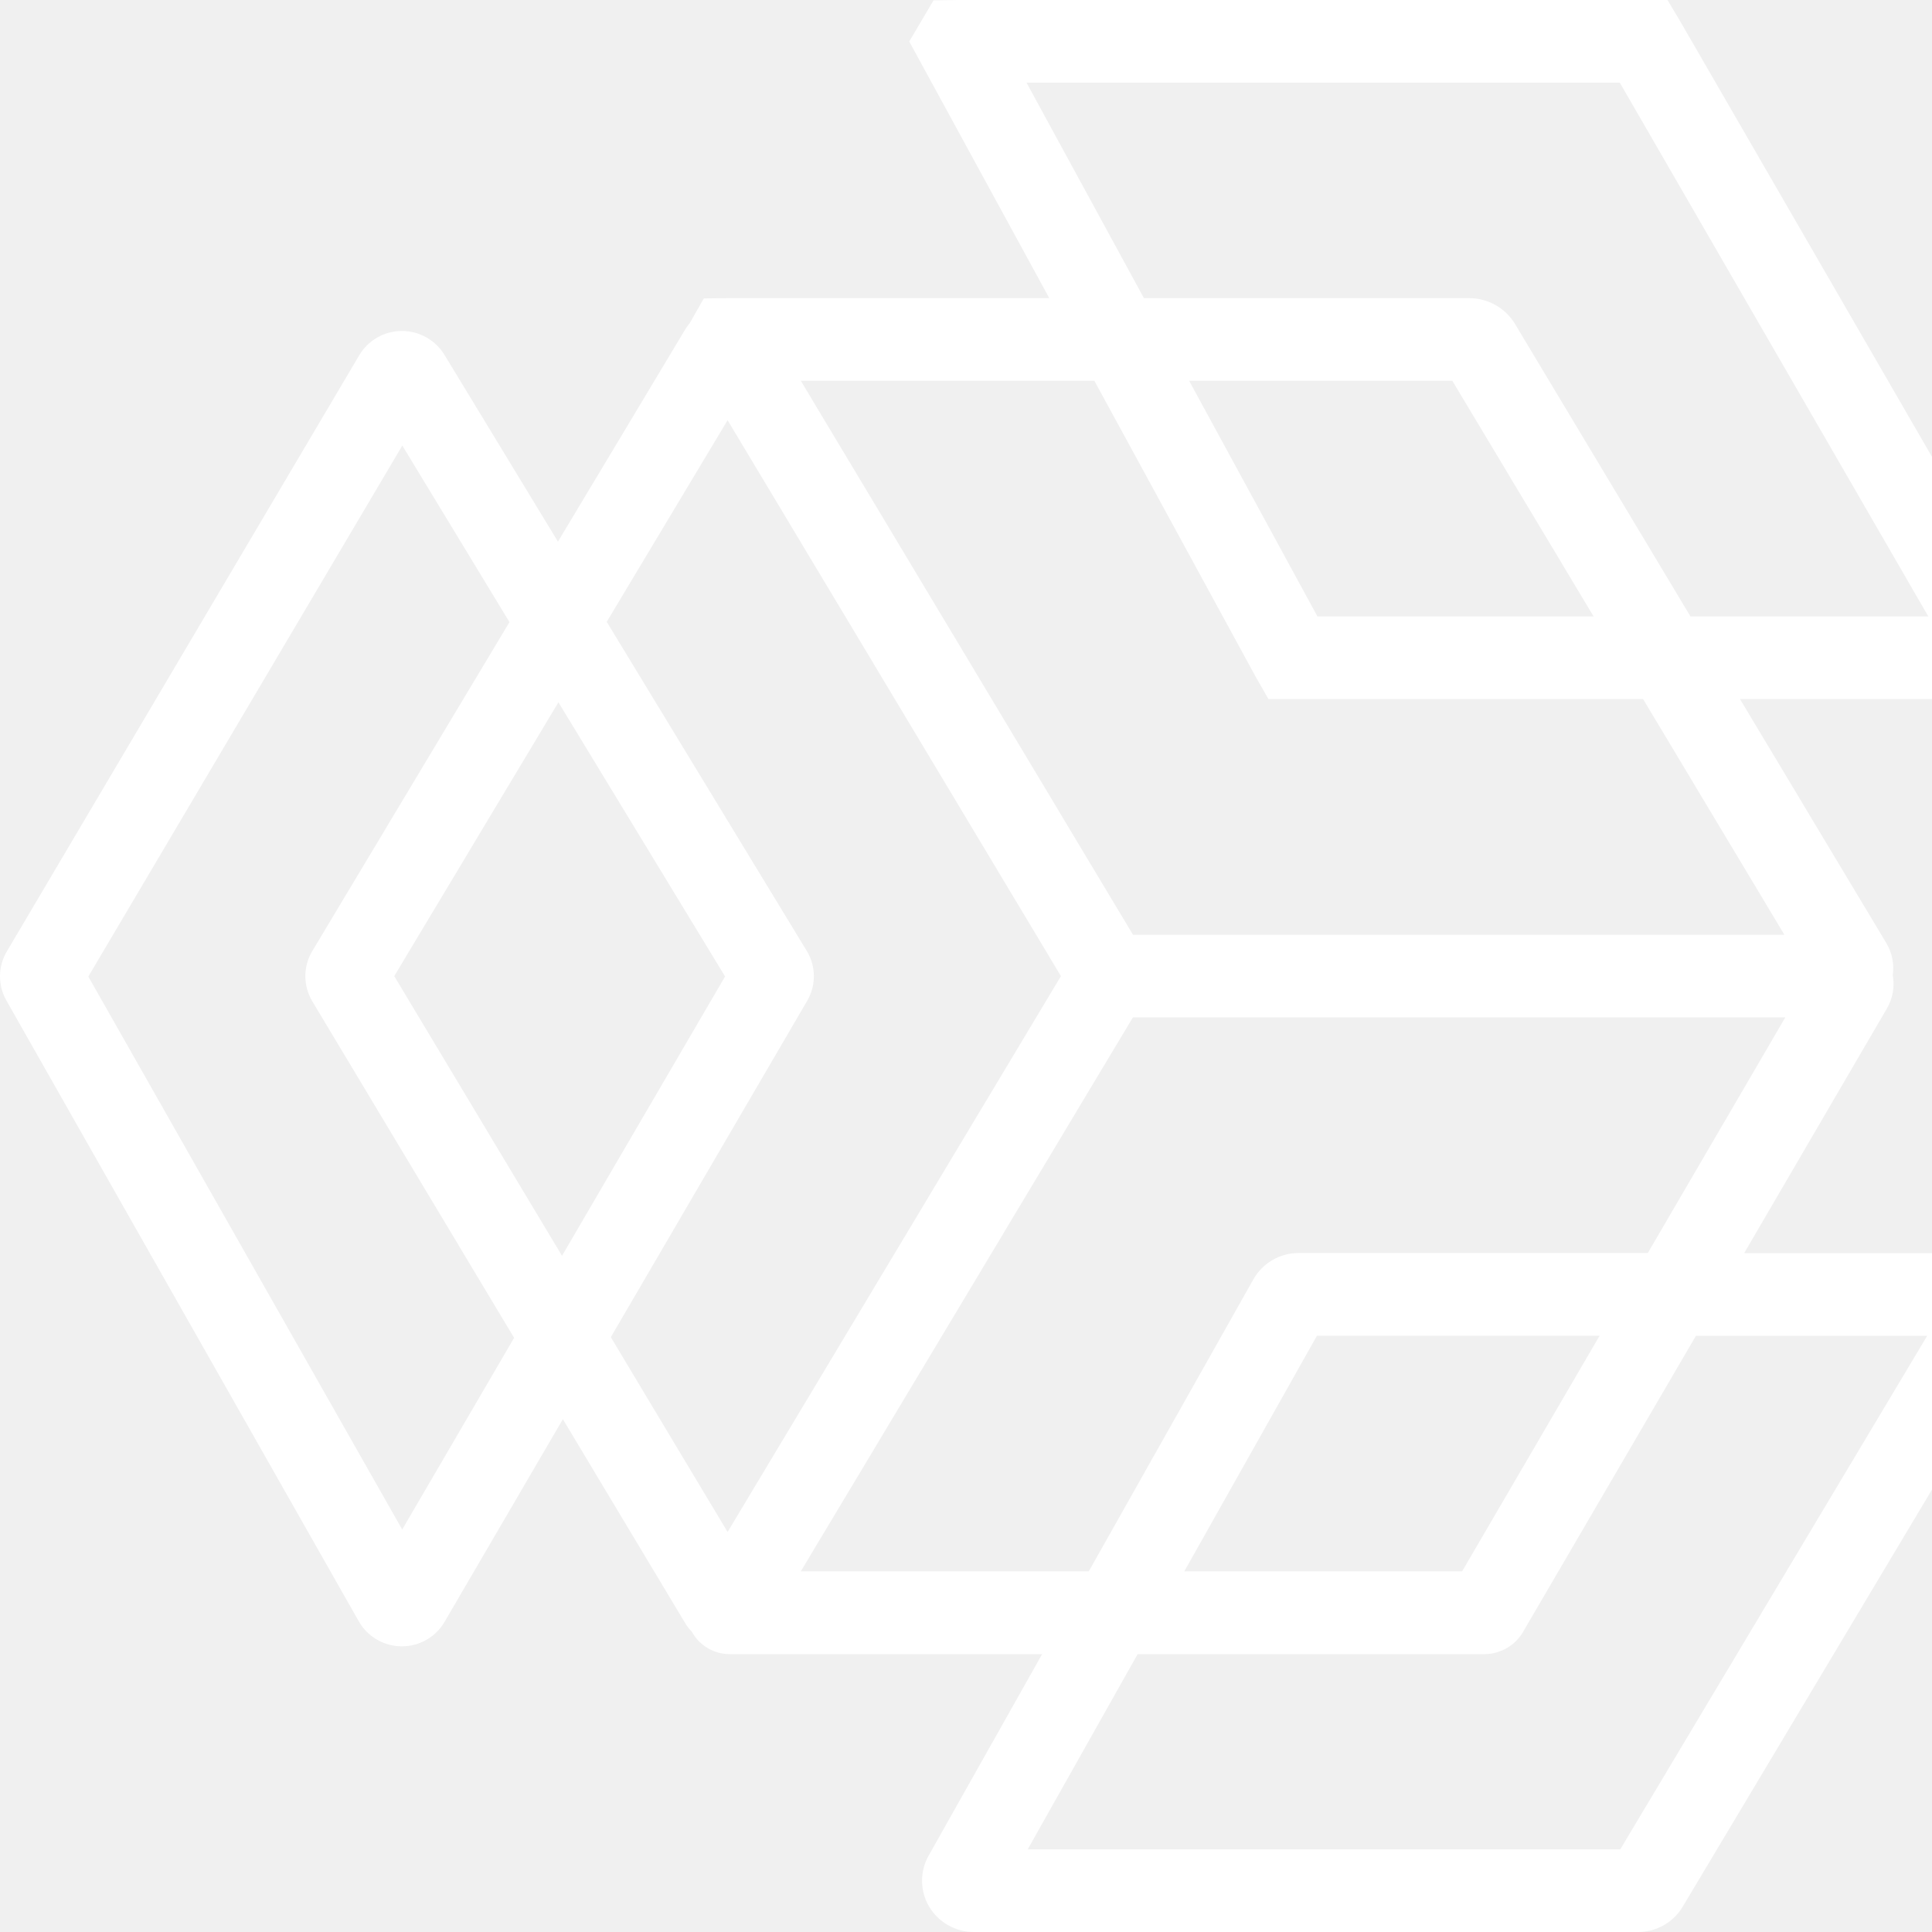
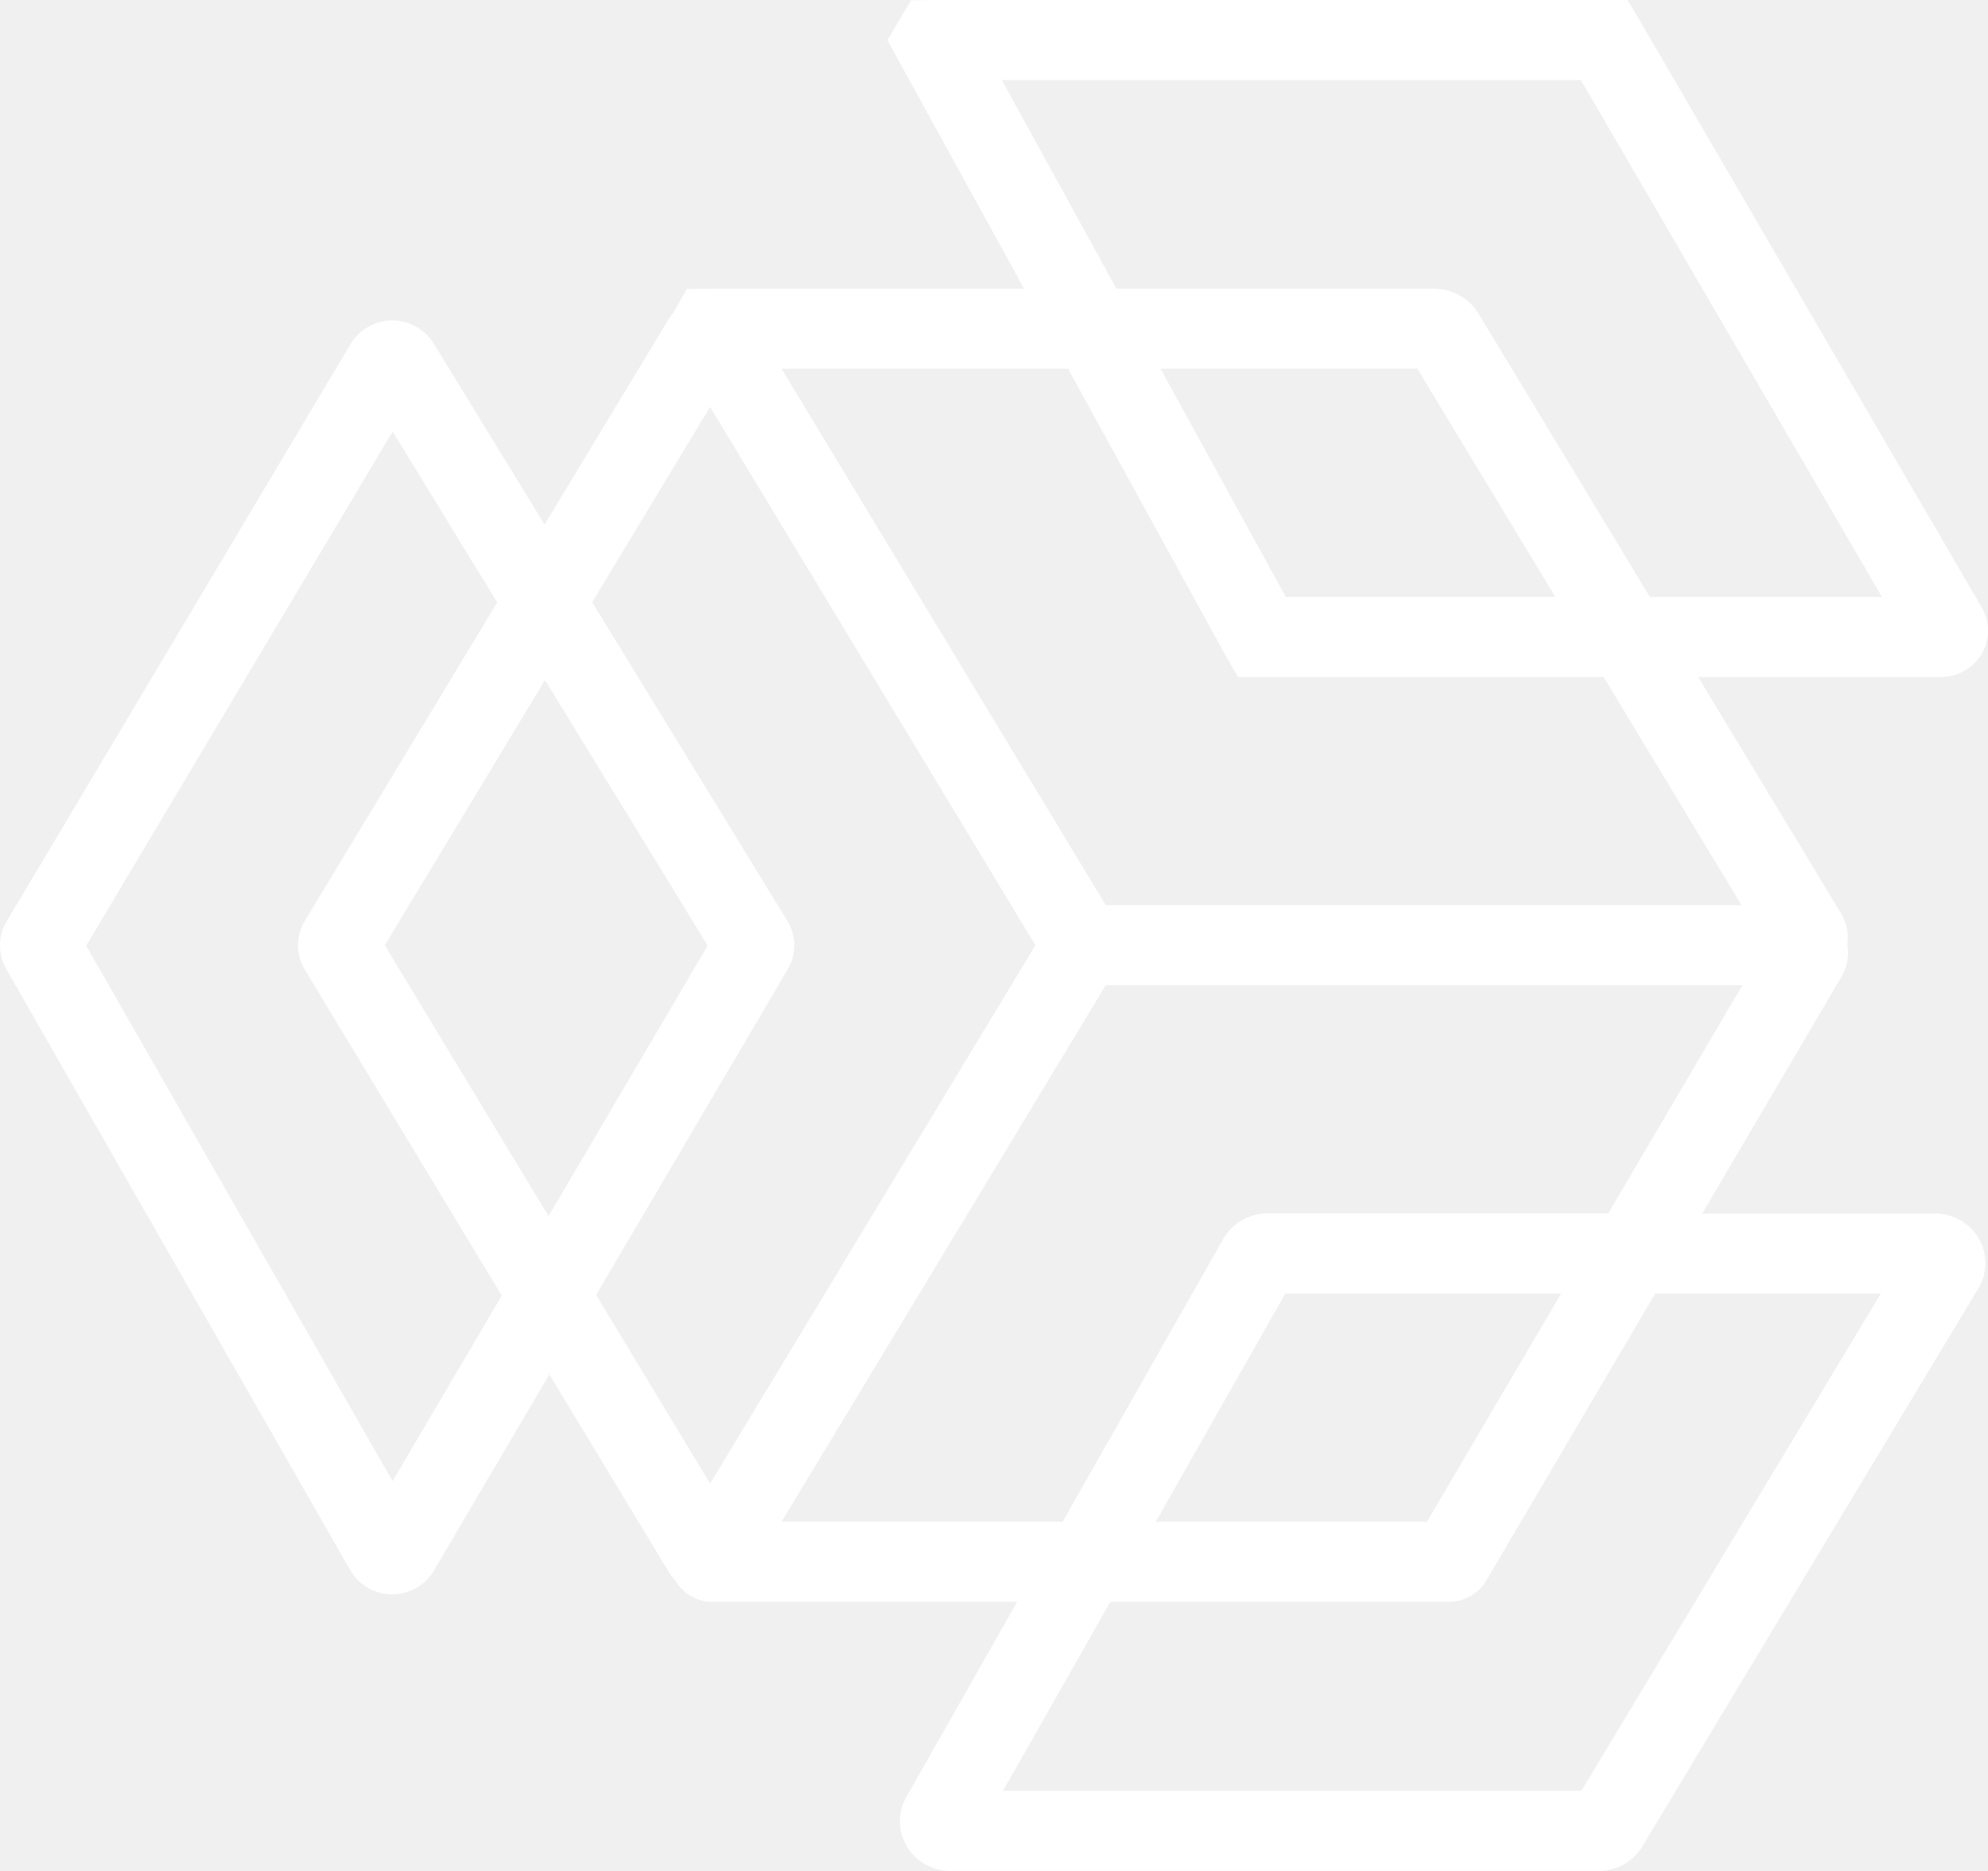
- <svg xmlns="http://www.w3.org/2000/svg" width="50" height="50" viewBox="0 0 50 50" fill="none">
-   <path d="M42.396 50H25.201C24.729 50 24.286 49.748 24.046 49.344C23.807 48.94 23.802 48.434 24.032 48.025L26.97 42.809H18.885C18.485 42.809 18.114 42.595 17.918 42.251C17.915 42.243 17.91 42.239 17.908 42.232C17.838 42.163 17.779 42.084 17.728 41.999L14.567 36.729L11.506 41.972C11.279 42.365 10.855 42.607 10.4 42.607C10.397 42.607 10.395 42.607 10.393 42.607C9.935 42.605 9.509 42.355 9.286 41.961L0.164 25.891C-0.059 25.499 -0.054 25.012 0.176 24.624L9.298 9.192C9.526 8.807 9.945 8.567 10.395 8.565C10.397 8.565 10.4 8.565 10.402 8.565C10.848 8.565 11.267 8.8 11.499 9.178L14.44 14.018L17.731 8.529C17.767 8.47 17.807 8.413 17.853 8.358L18.215 7.723L18.854 7.716H27.155L23.531 1.074L24.159 0.01L24.786 0H43.155L43.481 0.547L52.551 16.236C52.771 16.618 52.771 17.091 52.548 17.474C52.326 17.857 51.911 18.092 51.468 18.092H45.031L48.817 24.406C48.97 24.66 49.025 24.953 48.985 25.238C49.037 25.53 48.987 25.834 48.834 26.098L45.139 32.431H51.31C51.789 32.431 52.235 32.688 52.472 33.101C52.709 33.515 52.704 34.026 52.46 34.435L43.546 49.349C43.306 49.75 42.866 50 42.396 50ZM26.597 47.861H41.932L49.876 34.57H43.891L39.412 42.241C39.206 42.591 38.823 42.809 38.413 42.809H29.442L26.597 47.861ZM19.79 42.229L19.786 42.236C19.788 42.234 19.788 42.232 19.79 42.229ZM30.649 40.667H37.839L41.398 34.568H34.083L30.649 40.667ZM20.724 40.667H28.177L32.438 33.108C32.675 32.69 33.121 32.428 33.604 32.428H42.645L46.204 26.329H29.32L20.724 40.667ZM15.808 34.606L18.83 39.648L27.457 25.262L18.83 10.875L15.702 16.093L20.878 24.608C21.12 25.005 21.124 25.499 20.89 25.901L15.808 34.606ZM2.286 25.273L10.409 39.584L13.305 34.623L8.082 25.913C7.842 25.511 7.842 25.014 8.082 24.613L13.185 16.1L10.412 11.531L2.286 25.273ZM10.203 25.262L14.545 32.5L18.765 25.271L14.452 18.175L10.203 25.262ZM29.322 24.192H46.18L42.523 18.092H32.828L32.505 17.529L28.321 9.853H20.724L29.322 24.192ZM43.749 15.953H49.904L41.92 2.139H26.566L29.605 7.716H38.026C38.509 7.716 38.962 7.973 39.209 8.384L43.749 15.953ZM34.095 15.953H41.242L37.585 9.853H30.774L34.095 15.953ZM19.769 8.258L19.771 8.26C19.769 8.26 19.769 8.26 19.769 8.258Z" fill="white" />
+ <svg xmlns="http://www.w3.org/2000/svg" width="51" height="48" viewBox="0 0 51 48" fill="none">
+   <path d="M41.016 48H24.38C23.924 48 23.495 47.758 23.264 47.37C23.032 46.982 23.027 46.496 23.25 46.104L26.093 41.097H18.27C17.884 41.097 17.524 40.892 17.334 40.561C17.332 40.554 17.327 40.549 17.325 40.542C17.258 40.476 17.2 40.401 17.151 40.319L14.093 35.26L11.132 40.294C10.912 40.67 10.502 40.903 10.061 40.903C10.059 40.903 10.057 40.903 10.054 40.903C9.612 40.901 9.199 40.661 8.984 40.282L0.158 24.856C-0.057 24.479 -0.052 24.011 0.17 23.639L8.995 8.825C9.216 8.455 9.621 8.224 10.057 8.222C10.059 8.222 10.061 8.222 10.064 8.222C10.495 8.222 10.9 8.448 11.125 8.811L13.97 13.457L17.154 8.188C17.188 8.131 17.228 8.076 17.272 8.024L17.622 7.414L18.24 7.407H26.271L22.765 1.031L23.372 0.009L23.98 0H41.751L42.066 0.525L50.84 15.586C51.054 15.954 51.054 16.408 50.838 16.775C50.623 17.142 50.222 17.369 49.793 17.369H43.565L47.228 23.43C47.377 23.674 47.43 23.954 47.39 24.228C47.441 24.509 47.393 24.801 47.244 25.054L43.669 31.134H49.64C50.104 31.134 50.535 31.38 50.764 31.777C50.993 32.174 50.989 32.665 50.752 33.057L42.129 47.375C41.897 47.76 41.471 48 41.016 48ZM25.731 45.946H40.567L48.252 33.187H42.462L38.129 40.551C37.93 40.887 37.559 41.097 37.163 41.097H28.484L25.731 45.946ZM19.146 40.54L19.142 40.547C19.144 40.545 19.144 40.542 19.146 40.54ZM29.651 39.041H36.607L40.05 33.185H32.974L29.651 39.041ZM20.05 39.041H27.26L31.382 31.784C31.612 31.382 32.043 31.131 32.511 31.131H41.257L44.7 25.276H28.366L20.05 39.041ZM15.293 33.222L18.217 38.062L26.563 24.251L18.217 10.44L15.191 15.449L20.198 23.623C20.432 24.005 20.437 24.479 20.21 24.865L15.293 33.222ZM2.211 24.262L10.071 38L12.872 33.238L7.818 24.876C7.587 24.491 7.587 24.014 7.818 23.628L12.756 15.456L10.073 11.07L2.211 24.262ZM9.871 24.251L14.072 31.2L18.155 24.26L13.982 17.448L9.871 24.251ZM28.368 23.224H44.677L41.139 17.369H31.76L31.447 16.828L27.399 9.459H20.05L28.368 23.224ZM42.325 15.315H48.28L40.555 2.054H25.701L28.641 7.407H36.788C37.256 7.407 37.694 7.654 37.932 8.049L42.325 15.315ZM32.986 15.315H39.9L36.361 9.459H29.772L32.986 15.315ZM19.125 7.928L19.128 7.93C19.125 7.93 19.125 7.93 19.125 7.928Z" fill="white" />
</svg>
